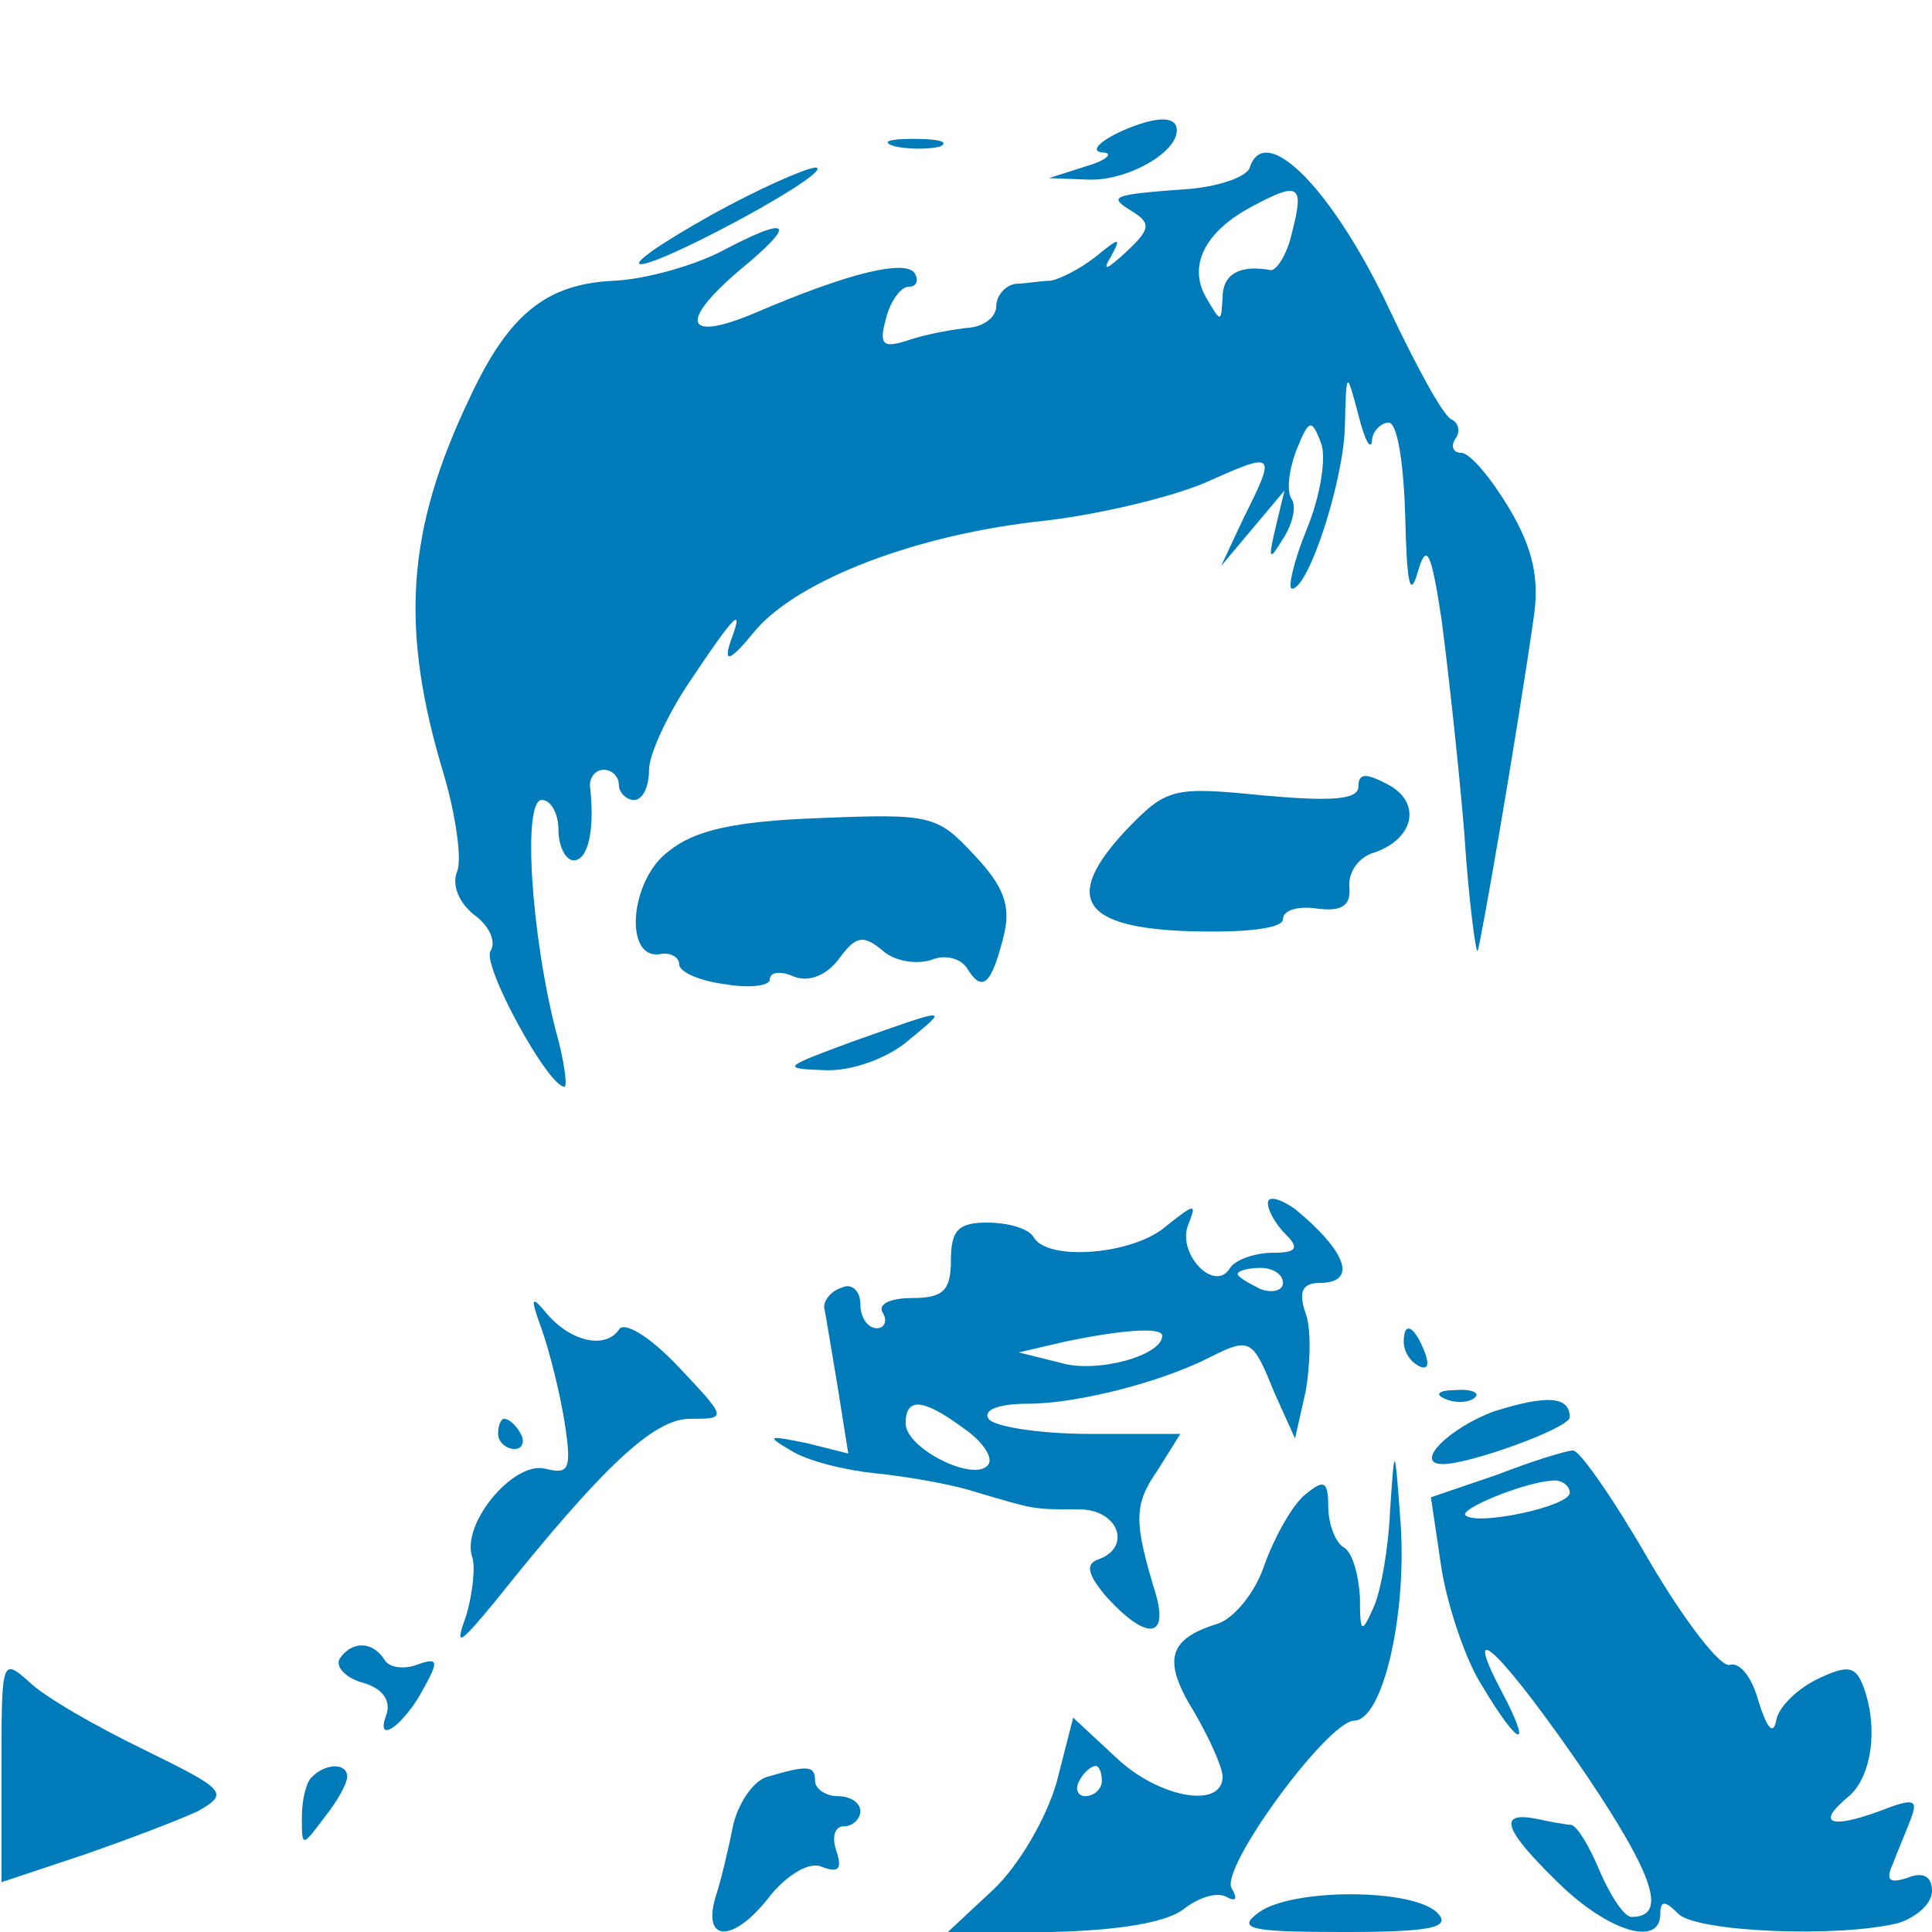
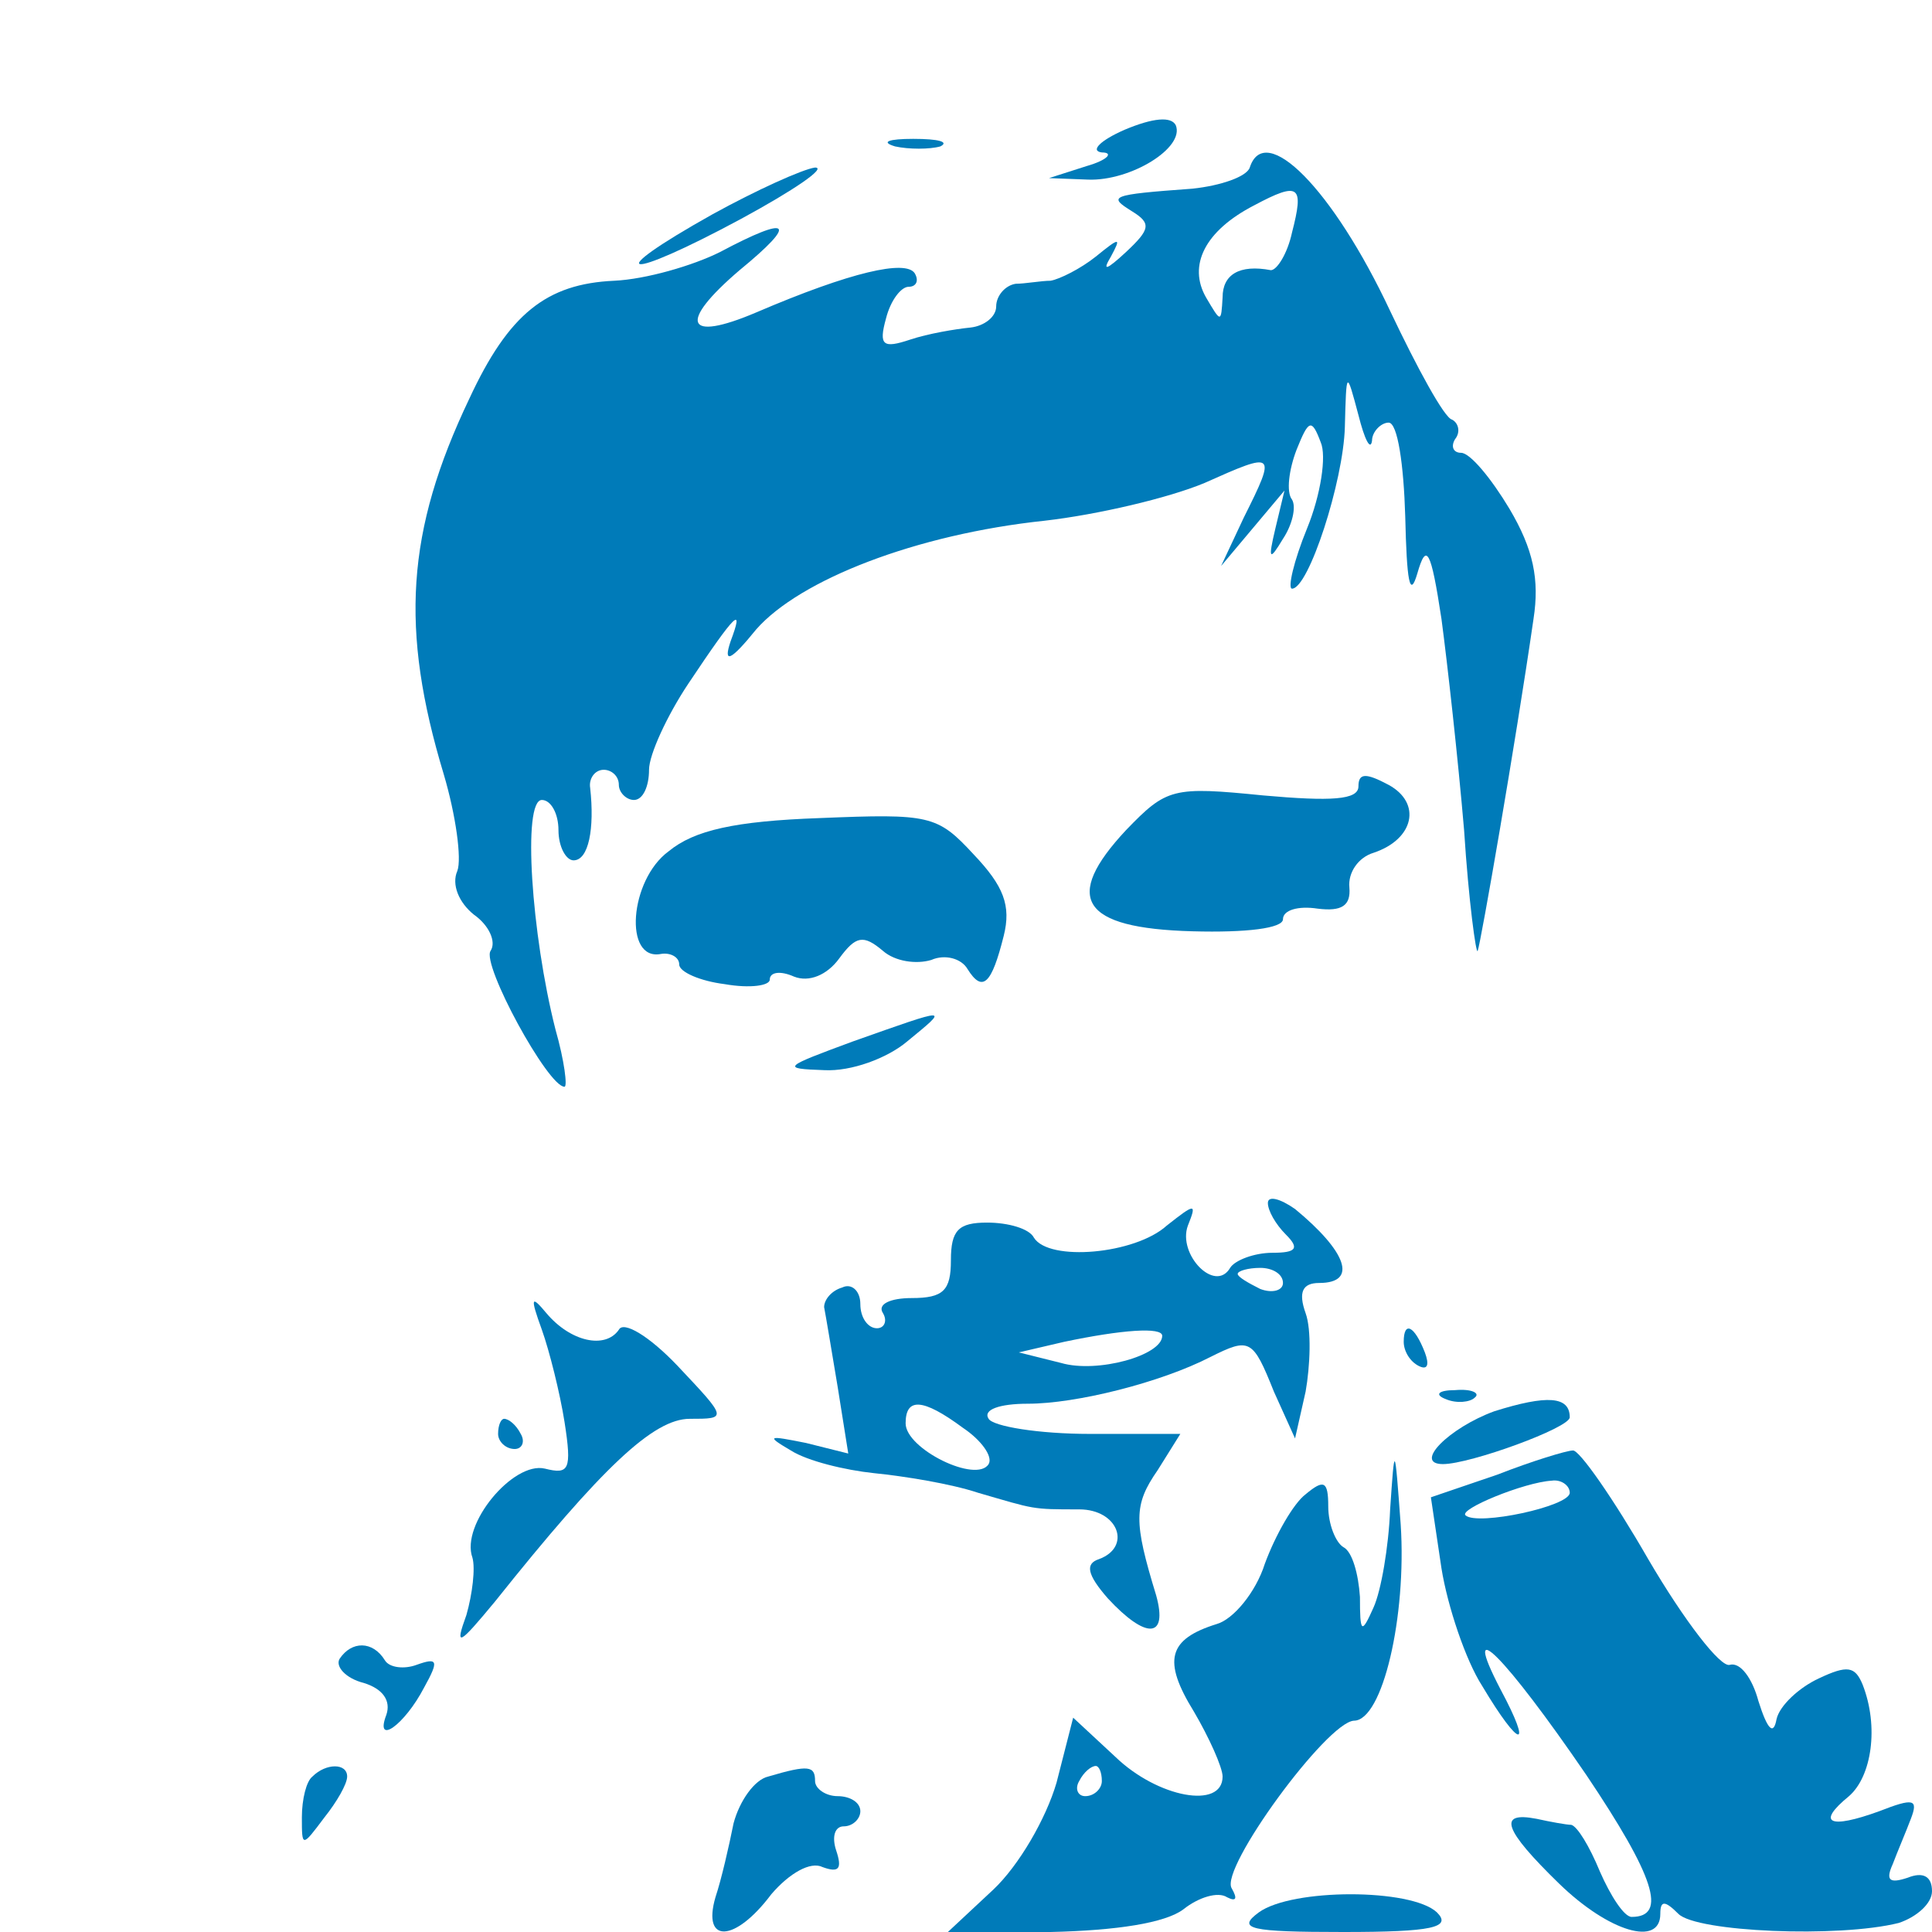
<svg xmlns="http://www.w3.org/2000/svg" version="1.0" width="100pt" height="100pt" viewBox="0 0 128 128" preserveAspectRatio="xMidYMid meet" id="svg135">
  <defs id="defs139" />
-   <g transform="translate(0,128) scale(0.1,-0.1)" fill="#007bb9" stroke="none" id="g133">
-     <path d="M745 1194 c-16 -7 -23 -14 -15 -15 8 0 4 -5 -10 -9 l-25 -8 26 -1 c28 -1 64 21 58 36 -3 6 -15 5 -34 -3z" id="path93" />
-     <path d="M593 1183 c9 -2 23 -2 30 0 6 3 -1 5 -18 5 -16 0 -22 -2 -12 -5z" id="path95" />
-     <path d="M828 1169 c-2 -6 -19 -12 -38 -14 -55 -4 -56 -5 -40 -15 13 -8 12 -12 -4 -27 -13 -12 -16 -13 -10 -3 7 13 6 13 -10 0 -10 -8 -24 -15 -30 -16 -6 0 -17 -2 -23 -2 -7 -1 -13 -8 -13 -15 0 -7 -8 -13 -17 -14 -10 -1 -28 -4 -40 -8 -18 -6 -21 -4 -16 14 3 12 10 21 15 21 5 0 7 4 4 9 -6 9 -42 1 -105 -26 -47 -20 -52 -7 -11 28 39 32 34 37 -13 12 -18 -9 -49 -18 -70 -19 -45 -2 -70 -22 -96 -78 -42 -88 -46 -153 -17 -249 8 -27 12 -56 9 -64 -4 -9 1 -21 11 -29 10 -7 15 -18 11 -24 -6 -9 38 -90 49 -90 2 0 0 17 -6 38 -16 63 -22 152 -9 152 6 0 11 -9 11 -20 0 -11 5 -20 10 -20 10 0 14 21 11 48 -1 6 3 12 9 12 5 0 10 -4 10 -10 0 -5 5 -10 10 -10 6 0 10 9 10 20 0 10 12 36 26 57 32 48 37 52 28 28 -5 -15 0 -13 17 8 29 33 106 63 191 72 35 4 82 15 106 25 47 21 48 21 26 -23 l-15 -32 21 25 21 25 -6 -25 c-5 -21 -4 -22 5 -7 6 9 9 21 6 26 -4 5 -2 20 3 33 8 20 10 21 16 5 4 -9 0 -35 -9 -57 -9 -22 -13 -40 -10 -40 11 0 34 71 35 107 1 38 1 38 9 8 4 -16 8 -24 9 -17 0 6 6 12 11 12 6 0 10 -28 11 -62 1 -43 3 -55 8 -38 6 21 9 16 16 -30 4 -30 11 -93 15 -140 3 -47 8 -83 9 -80 2 5 25 137 37 220 4 26 0 46 -16 73 -12 20 -26 37 -32 37 -5 0 -7 4 -4 9 4 5 2 11 -2 13 -5 1 -23 34 -41 72 -38 81 -83 126 -93 95z m28 -43 c-3 -14 -10 -25 -14 -25 -21 4 -32 -3 -32 -18 -1 -17 -1 -17 -11 0 -12 21 -1 44 32 61 30 16 33 13 25 -18z" id="path97" />
-     <path d="M472 1138 c-75 -42 -59 -45 19 -3 35 19 57 34 49 34 -8 -1 -39 -15 -68 -31z" id="path99" />
-     <path d="M900 759 c0 -9 -18 -10 -63 -6 -60 6 -64 5 -91 -23 -42 -45 -30 -65 44 -67 36 -1 60 2 60 8 0 6 10 9 23 7 16 -2 22 2 21 14 -1 10 6 20 16 23 27 9 32 33 10 45 -15 8 -20 8 -20 -1z" id="path101" />
-     <path d="M443 716 c-26 -19 -30 -73 -5 -68 6 1 12 -2 12 -7 0 -5 14 -11 30 -13 17 -3 30 -1 30 3 0 5 7 6 16 2 10 -4 22 1 30 12 11 15 16 16 29 5 8 -7 22 -9 32 -6 9 4 20 1 24 -6 10 -16 16 -10 24 22 5 20 0 33 -20 54 -24 26 -29 27 -102 24 -56 -2 -83 -8 -100 -22z" id="path103" />
-     <path d="M565 590 c-46 -17 -48 -18 -19 -19 18 -1 42 8 55 19 28 23 29 23 -36 0z" id="path105" />
-     <path d="M840 483 c0 -5 5 -14 12 -21 9 -9 7 -12 -9 -12 -12 0 -25 -5 -28 -10 -10 -17 -35 9 -28 28 6 15 5 15 -14 0 -21 -19 -78 -24 -88 -8 -3 6 -17 10 -31 10 -19 0 -24 -5 -24 -25 0 -20 -5 -25 -26 -25 -14 0 -23 -4 -19 -10 3 -5 1 -10 -4 -10 -6 0 -11 7 -11 16 0 9 -6 14 -12 11 -7 -2 -12 -8 -12 -13 1 -5 5 -29 9 -53 l7 -44 -28 7 c-25 5 -27 5 -10 -5 11 -7 36 -13 55 -15 20 -2 51 -7 69 -13 38 -11 35 -11 67 -11 26 0 35 -25 13 -33 -9 -3 -8 -10 6 -26 25 -27 40 -27 32 2 -15 49 -15 60 1 83 l15 24 -60 0 c-34 0 -64 5 -67 10 -4 6 7 10 26 10 32 0 88 14 121 31 26 13 28 12 42 -23 l14 -31 7 31 c3 17 4 41 0 52 -5 14 -2 20 9 20 26 0 18 21 -16 49 -10 7 -18 9 -18 4z m10 -53 c0 -5 -7 -7 -15 -4 -8 4 -15 8 -15 10 0 2 7 4 15 4 8 0 15 -4 15 -10z m-80 -35 c0 -13 -43 -25 -67 -18 l-28 7 30 7 c38 8 65 10 65 4z m-132 -61 c12 -8 20 -19 17 -24 -8 -13 -55 10 -55 27 0 17 11 17 38 -3z" id="path107" />
-     <path d="M359 399 c5 -14 12 -42 15 -61 5 -32 3 -35 -13 -31 -21 5 -56 -37 -48 -59 2 -7 0 -24 -4 -38 -8 -22 -5 -20 19 9 71 89 105 121 129 121 25 0 25 0 -8 35 -19 20 -36 30 -39 24 -9 -13 -32 -8 -48 11 -10 12 -11 11 -3 -11z" id="path109" />
-     <path d="M930 391 c0 -6 4 -13 10 -16 6 -3 7 1 4 9 -7 18 -14 21 -14 7z" id="path111" />
-     <path d="M958 353 c7 -3 16 -2 19 1 4 3 -2 6 -13 5 -11 0 -14 -3 -6 -6z" id="path113" />
-     <path d="M990 345 c-30 -11 -54 -35 -34 -35 18 0 84 24 84 31 0 14 -15 15 -50 4z" id="path115" />
-     <path d="M330 330 c0 -5 5 -10 11 -10 5 0 7 5 4 10 -3 6 -8 10 -11 10 -2 0 -4 -4 -4 -10z" id="path117" />
-     <path d="M921 280 c-1 -25 -6 -54 -11 -65 -8 -18 -9 -17 -9 7 -1 15 -5 30 -11 33 -5 3 -10 15 -10 27 0 17 -3 18 -15 8 -8 -6 -20 -27 -27 -46 -6 -19 -21 -37 -32 -40 -32 -10 -36 -24 -15 -58 10 -17 19 -37 19 -43 0 -22 -43 -14 -71 13 l-28 26 -11 -43 c-7 -24 -25 -55 -42 -71 l-30 -28 68 0 c44 1 76 6 88 15 10 8 23 12 29 8 6 -3 7 -1 3 6 -8 13 63 110 81 111 19 0 35 69 31 130 -4 54 -4 54 -7 10z m-191 -180 c0 -5 -5 -10 -11 -10 -5 0 -7 5 -4 10 3 6 8 10 11 10 2 0 4 -4 4 -10z" id="path119" />
-     <path d="M992 303 l-44 -15 7 -47 c4 -25 16 -61 27 -78 25 -42 34 -43 12 -2 -27 52 3 22 57 -57 45 -67 54 -94 30 -94 -5 0 -14 14 -21 30 -7 17 -15 30 -19 31 -3 0 -14 2 -23 4 -26 5 -22 -7 15 -43 33 -32 67 -42 67 -20 0 9 3 9 12 0 12 -12 106 -16 146 -6 12 4 22 13 22 21 0 10 -6 13 -16 9 -12 -4 -15 -2 -10 9 3 8 9 22 12 30 5 13 2 14 -21 5 -33 -12 -42 -8 -20 10 15 13 20 46 9 74 -5 12 -10 13 -29 4 -13 -6 -26 -18 -28 -27 -2 -11 -6 -7 -12 12 -4 15 -12 26 -19 24 -6 -2 -30 29 -54 70 -23 40 -46 73 -50 72 -4 0 -27 -7 -50 -16z m48 -12 c0 -9 -61 -22 -69 -15 -5 4 39 22 57 23 6 1 12 -3 12 -8z" id="path121" />
-     <path d="M225 181 c-3 -5 4 -13 16 -16 13 -4 18 -12 15 -21 -8 -21 12 -7 25 18 10 18 9 20 -5 15 -8 -3 -18 -2 -21 3 -8 13 -22 13 -30 1z" id="path123" />
-     <path d="M1 108 l0 -75 54 18 c29 10 63 23 76 29 21 12 19 14 -36 41 -31 15 -66 35 -76 45 -18 16 -18 14 -18 -58z" id="path125" />
-     <path d="M207 103 c-4 -3 -7 -15 -7 -27 0 -20 0 -20 15 0 8 10 15 22 15 27 0 9 -14 9 -23 0z" id="path127" />
-     <path d="M509 103 c-9 -2 -19 -16 -23 -31 -3 -15 -8 -37 -12 -49 -9 -31 13 -30 37 2 12 14 26 22 34 18 11 -4 13 -1 9 11 -3 9 -1 16 5 16 6 0 11 5 11 10 0 6 -7 10 -15 10 -8 0 -15 5 -15 10 0 10 -4 11 -31 3z" id="path129" />
-     <path d="M834 13 c-15 -11 -6 -13 56 -13 59 0 72 3 62 13 -17 16 -96 16 -118 0z" id="path131" />
-   </g>
+   <path d="m 74.5,8.6 c -1.6,0.7 -2.3,1.4 -1.5,1.5 0.8,0 0.4,0.5 -1,0.9 l -2.5,0.8 2.6,0.1 C 74.9,12 78.5,9.8 77.9,8.3 77.6,7.7 76.4,7.8 74.5,8.6 Z" id="path93" style="fill:#007bb9;stroke:none;stroke-width:0.1" />
+   <path d="m 59.3,9.7 c 0.9,0.2 2.3,0.2 3,0 0.6,-0.3 -0.1,-0.5 -1.8,-0.5 -1.6,0 -2.2,0.2 -1.2,0.5 z" id="path95" style="fill:#007bb9;stroke:none;stroke-width:0.1" />
+   <path d="m 82.8,11.1 c -0.2,0.6 -1.9,1.2 -3.8,1.4 -5.5,0.4 -5.6,0.5 -4,1.5 1.3,0.8 1.2,1.2 -0.4,2.7 -1.3,1.2 -1.6,1.3 -1,0.3 0.7,-1.3 0.6,-1.3 -1,0 -1,0.8 -2.4,1.5 -3,1.6 -0.6,0 -1.7,0.2 -2.3,0.2 -0.7,0.1 -1.3,0.8 -1.3,1.5 0,0.7 -0.8,1.3 -1.7,1.4 -1,0.1 -2.8,0.4 -4,0.8 -1.8,0.6 -2.1,0.4 -1.6,-1.4 0.3,-1.2 1,-2.1 1.5,-2.1 0.5,0 0.7,-0.4 0.4,-0.9 -0.6,-0.9 -4.2,-0.1 -10.5,2.6 -4.7,2 -5.2,0.7 -1.1,-2.8 3.9,-3.2 3.4,-3.7 -1.3,-1.2 -1.8,0.9 -4.9,1.8 -7,1.9 -4.5,0.2 -7,2.2 -9.6,7.8 -4.2,8.8 -4.6,15.3 -1.7,24.9 0.8,2.7 1.2,5.6 0.9,6.4 -0.4,0.9 0.1,2.1 1.1,2.9 1,0.7 1.5,1.8 1.1,2.4 -0.6,0.9 3.8,9 4.9,9 0.2,0 0,-1.7 -0.6,-3.8 C 35.2,61.9 34.6,53 35.9,53 c 0.6,0 1.1,0.9 1.1,2 0,1.1 0.5,2 1,2 1,0 1.4,-2.1 1.1,-4.8 C 39,51.6 39.4,51 40,51 c 0.5,0 1,0.4 1,1 0,0.5 0.5,1 1,1 0.6,0 1,-0.9 1,-2 0,-1 1.2,-3.6 2.6,-5.7 3.2,-4.8 3.7,-5.2 2.8,-2.8 -0.5,1.5 0,1.3 1.7,-0.8 2.9,-3.3 10.6,-6.3 19.1,-7.2 3.5,-0.4 8.2,-1.5 10.6,-2.5 4.7,-2.1 4.8,-2.1 2.6,2.3 L 80.9,37.5 83,35 85.1,32.5 84.5,35 c -0.5,2.1 -0.4,2.2 0.5,0.7 0.6,-0.9 0.9,-2.1 0.6,-2.6 -0.4,-0.5 -0.2,-2 0.3,-3.3 0.8,-2 1,-2.1 1.6,-0.5 0.4,0.9 0,3.5 -0.9,5.7 -0.9,2.2 -1.3,4 -1,4 1.1,0 3.4,-7.1 3.5,-10.7 0.1,-3.8 0.1,-3.8 0.9,-0.8 0.4,1.6 0.8,2.4 0.9,1.7 0,-0.6 0.6,-1.2 1.1,-1.2 0.6,0 1,2.8 1.1,6.2 0.1,4.3 0.3,5.5 0.8,3.8 0.6,-2.1 0.9,-1.6 1.6,3 0.4,3 1.1,9.3 1.5,14 0.3,4.7 0.8,8.3 0.9,8 0.2,-0.5 2.5,-13.7 3.7,-22 0.4,-2.6 0,-4.6 -1.6,-7.3 C 98.8,31.7 97.4,30 96.8,30 96.3,30 96.1,29.6 96.4,29.1 96.8,28.6 96.6,28 96.2,27.8 95.7,27.7 93.9,24.4 92.1,20.6 88.3,12.5 83.8,8 82.8,11.1 Z m 2.8,4.3 c -0.3,1.4 -1,2.5 -1.4,2.5 -2.1,-0.4 -3.2,0.3 -3.2,1.8 -0.1,1.7 -0.1,1.7 -1.1,0 -1.2,-2.1 -0.1,-4.4 3.2,-6.1 3,-1.6 3.3,-1.3 2.5,1.8 z" id="path97" style="fill:#007bb9;stroke:none;stroke-width:0.1" />
+   <path d="m 47.2,14.2 c -7.5,4.2 -5.9,4.5 1.9,0.3 3.5,-1.9 5.7,-3.4 4.9,-3.4 -0.8,0.1 -3.9,1.5 -6.8,3.1 z" id="path99" style="fill:#007bb9;stroke:none;stroke-width:0.1" />
+   <path d="m 90,52.1 c 0,0.9 -1.8,1 -6.3,0.6 -6,-0.6 -6.4,-0.5 -9.1,2.3 -4.2,4.5 -3,6.5 4.4,6.7 3.6,0.1 6,-0.2 6,-0.8 0,-0.6 1,-0.9 2.3,-0.7 1.6,0.2 2.2,-0.2 2.1,-1.4 -0.1,-1 0.6,-2 1.6,-2.3 2.7,-0.9 3.2,-3.3 1,-4.5 -1.5,-0.8 -2,-0.8 -2,0.1 z" id="path101" style="fill:#007bb9;stroke:none;stroke-width:0.1" />
+   <path d="m 44.3,56.4 c -2.6,1.9 -3,7.3 -0.5,6.8 0.6,-0.1 1.2,0.2 1.2,0.7 0,0.5 1.4,1.1 3,1.3 1.7,0.3 3,0.1 3,-0.3 0,-0.5 0.7,-0.6 1.6,-0.2 1,0.4 2.2,-0.1 3,-1.2 1.1,-1.5 1.6,-1.6 2.9,-0.5 0.8,0.7 2.2,0.9 3.2,0.6 0.9,-0.4 2,-0.1 2.4,0.6 1,1.6 1.6,1 2.4,-2.2 0.5,-2 0,-3.3 -2,-5.4 C 62.1,54 61.6,53.9 54.3,54.2 48.7,54.4 46,55 44.3,56.4 Z" id="path103" style="fill:#007bb9;stroke:none;stroke-width:0.1" />
+   <path d="m 56.5,69 c -4.6,1.7 -4.8,1.8 -1.9,1.9 1.8,0.1 4.2,-0.8 5.5,-1.9 2.8,-2.3 2.9,-2.3 -3.6,0 z" id="path105" style="fill:#007bb9;stroke:none;stroke-width:0.1" />
+   <path d="m 84,79.7 c 0,0.5 0.5,1.4 1.2,2.1 0.9,0.9 0.7,1.2 -0.9,1.2 -1.2,0 -2.5,0.5 -2.8,1 -1,1.7 -3.5,-0.9 -2.8,-2.8 0.6,-1.5 0.5,-1.5 -1.4,0 -2.1,1.9 -7.8,2.4 -8.8,0.8 -0.3,-0.6 -1.7,-1 -3.1,-1 -1.9,0 -2.4,0.5 -2.4,2.5 0,2 -0.5,2.5 -2.6,2.5 -1.4,0 -2.3,0.4 -1.9,1 0.3,0.5 0.1,1 -0.4,1 -0.6,0 -1.1,-0.7 -1.1,-1.6 0,-0.9 -0.6,-1.4 -1.2,-1.1 -0.7,0.2 -1.2,0.8 -1.2,1.3 0.1,0.5 0.5,2.9 0.9,5.3 l 0.7,4.4 -2.8,-0.7 c -2.5,-0.5 -2.7,-0.5 -1,0.5 1.1,0.7 3.6,1.3 5.5,1.5 2,0.2 5.1,0.7 6.9,1.3 3.8,1.1 3.5,1.1 6.7,1.1 2.6,0 3.5,2.5 1.3,3.3 -0.9,0.3 -0.8,1 0.6,2.6 2.5,2.7 4,2.7 3.2,-0.2 -1.5,-4.9 -1.5,-6 0.1,-8.3 L 78.2,95 h -6 c -3.4,0 -6.4,-0.5 -6.7,-1 -0.4,-0.6 0.7,-1 2.6,-1 3.2,0 8.8,-1.4 12.1,-3.1 2.6,-1.3 2.8,-1.2 4.2,2.3 l 1.4,3.1 0.7,-3.1 c 0.3,-1.7 0.4,-4.1 0,-5.2 -0.5,-1.4 -0.2,-2 0.9,-2 2.6,0 1.8,-2.1 -1.6,-4.9 -1,-0.7 -1.8,-0.9 -1.8,-0.4 z m 1,5.3 c 0,0.5 -0.7,0.7 -1.5,0.4 C 82.7,85 82,84.6 82,84.4 82,84.2 82.7,84 83.5,84 c 0.8,0 1.5,0.4 1.5,1 z m -8,3.5 c 0,1.3 -4.3,2.5 -6.7,1.8 l -2.8,-0.7 3,-0.7 c 3.8,-0.8 6.5,-1 6.5,-0.4 z m -13.2,6.1 c 1.2,0.8 2,1.9 1.7,2.4 -0.8,1.3 -5.5,-1 -5.5,-2.7 0,-1.7 1.1,-1.7 3.8,0.3 z" id="path107" style="fill:#007bb9;stroke:none;stroke-width:0.1" />
+   <path d="m 35.9,88.1 c 0.5,1.4 1.2,4.2 1.5,6.1 0.5,3.2 0.3,3.5 -1.3,3.1 -2.1,-0.5 -5.6,3.7 -4.8,5.9 0.2,0.7 0,2.4 -0.4,3.8 -0.8,2.2 -0.5,2 1.9,-0.9 C 39.9,97.2 43.3,94 45.7,94 c 2.5,0 2.5,0 -0.8,-3.5 -1.9,-2 -3.6,-3 -3.9,-2.4 -0.9,1.3 -3.2,0.8 -4.8,-1.1 -1,-1.2 -1.1,-1.1 -0.3,1.1 z" id="path109" style="fill:#007bb9;stroke:none;stroke-width:0.1" />
+   <path d="m 93,88.9 c 0,0.6 0.4,1.3 1,1.6 0.6,0.3 0.7,-0.1 0.4,-0.9 C 93.7,87.8 93,87.5 93,88.9 Z" id="path111" style="fill:#007bb9;stroke:none;stroke-width:0.1" />
+   <path d="m 95.8,92.7 c 0.7,0.3 1.6,0.2 1.9,-0.1 0.4,-0.3 -0.2,-0.6 -1.3,-0.5 -1.1,0 -1.4,0.3 -0.6,0.6 z" id="path113" style="fill:#007bb9;stroke:none;stroke-width:0.1" />
+   <path d="m 99,93.5 c -3,1.1 -5.4,3.5 -3.4,3.5 1.8,0 8.4,-2.4 8.4,-3.1 0,-1.4 -1.5,-1.5 -5,-0.4 z" id="path115" style="fill:#007bb9;stroke:none;stroke-width:0.1" />
+   <path d="m 33,95 c 0,0.5 0.5,1 1.1,1 0.5,0 0.7,-0.5 0.4,-1 -0.3,-0.6 -0.8,-1 -1.1,-1 -0.2,0 -0.4,0.4 -0.4,1 z" id="path117" style="fill:#007bb9;stroke:none;stroke-width:0.1" />
+   <path d="m 92.1,100 c -0.1,2.5 -0.6,5.4 -1.1,6.5 -0.8,1.8 -0.9,1.7 -0.9,-0.7 -0.1,-1.5 -0.5,-3 -1.1,-3.3 -0.5,-0.3 -1,-1.5 -1,-2.7 0,-1.7 -0.3,-1.8 -1.5,-0.8 -0.8,0.6 -2,2.7 -2.7,4.6 -0.6,1.9 -2.1,3.7 -3.2,4 -3.2,1 -3.6,2.4 -1.5,5.8 1,1.7 1.9,3.7 1.9,4.3 0,2.2 -4.3,1.4 -7.1,-1.3 l -2.8,-2.6 -1.1,4.3 c -0.7,2.4 -2.5,5.5 -4.2,7.1 l -3,2.8 h 6.8 c 4.4,-0.1 7.6,-0.6 8.8,-1.5 1,-0.8 2.3,-1.2 2.9,-0.8 0.6,0.3 0.7,0.1 0.3,-0.6 -0.8,-1.3 6.3,-11 8.1,-11.1 1.9,0 3.5,-6.9 3.1,-13 -0.4,-5.4 -0.4,-5.4 -0.7,-1 z M 73,118 c 0,0.5 -0.5,1 -1.1,1 -0.5,0 -0.7,-0.5 -0.4,-1 0.3,-0.6 0.8,-1 1.1,-1 0.2,0 0.4,0.4 0.4,1 z" id="path119" style="fill:#007bb9;stroke:none;stroke-width:0.1" />
+   <path d="m 99.2,97.7 -4.4,1.5 0.7,4.7 c 0.4,2.5 1.6,6.1 2.7,7.8 2.5,4.2 3.4,4.3 1.2,0.2 -2.7,-5.2 0.3,-2.2 5.7,5.7 4.5,6.7 5.4,9.4 3,9.4 -0.5,0 -1.4,-1.4 -2.1,-3 -0.7,-1.7 -1.5,-3 -1.9,-3.1 -0.3,0 -1.4,-0.2 -2.3,-0.4 -2.6,-0.5 -2.2,0.7 1.5,4.3 3.3,3.2 6.7,4.2 6.7,2 0,-0.9 0.3,-0.9 1.2,0 1.2,1.2 10.6,1.6 14.6,0.6 1.2,-0.4 2.2,-1.3 2.2,-2.1 0,-1 -0.6,-1.3 -1.6,-0.9 -1.2,0.4 -1.5,0.2 -1,-0.9 0.3,-0.8 0.9,-2.2 1.2,-3 0.5,-1.3 0.2,-1.4 -2.1,-0.5 -3.3,1.2 -4.2,0.8 -2,-1 1.5,-1.3 2,-4.6 0.9,-7.4 -0.5,-1.2 -1,-1.3 -2.9,-0.4 -1.3,0.6 -2.6,1.8 -2.8,2.7 -0.2,1.1 -0.6,0.7 -1.2,-1.2 -0.4,-1.5 -1.2,-2.6 -1.9,-2.4 -0.6,0.2 -3,-2.9 -5.4,-7 -2.3,-4 -4.6,-7.3 -5,-7.2 -0.4,0 -2.7,0.7 -5,1.6 z m 4.8,1.2 c 0,0.9 -6.1,2.2 -6.9,1.5 -0.5,-0.4 3.9,-2.2 5.7,-2.3 0.6,-0.1 1.2,0.3 1.2,0.8 z" id="path121" style="fill:#007bb9;stroke:none;stroke-width:0.1" />
+   <path d="m 22.5,109.9 c -0.3,0.5 0.4,1.3 1.6,1.6 1.3,0.4 1.8,1.2 1.5,2.1 -0.8,2.1 1.2,0.7 2.5,-1.8 1,-1.8 0.9,-2 -0.5,-1.5 -0.8,0.3 -1.8,0.2 -2.1,-0.3 -0.8,-1.3 -2.2,-1.3 -3,-0.1 z" id="path123" style="fill:#007bb9;stroke:none;stroke-width:0.1" />
+   <path d="m 20.7,117.7 c -0.4,0.3 -0.7,1.5 -0.7,2.7 0,2 0,2 1.5,0 0.8,-1 1.5,-2.2 1.5,-2.7 0,-0.9 -1.4,-0.9 -2.3,0 z" id="path127" style="fill:#007bb9;stroke:none;stroke-width:0.1" />
+   <path d="m 50.9,117.7 c -0.9,0.2 -1.9,1.6 -2.3,3.1 -0.3,1.5 -0.8,3.7 -1.2,4.9 -0.9,3.1 1.3,3 3.7,-0.2 1.2,-1.4 2.6,-2.2 3.4,-1.8 1.1,0.4 1.3,0.1 0.9,-1.1 -0.3,-0.9 -0.1,-1.6 0.5,-1.6 0.6,0 1.1,-0.5 1.1,-1 0,-0.6 -0.7,-1 -1.5,-1 -0.8,0 -1.5,-0.5 -1.5,-1 0,-1 -0.4,-1.1 -3.1,-0.3 z" id="path129" style="fill:#007bb9;stroke:none;stroke-width:0.1" />
+   <path d="m 83.4,126.7 c -1.5,1.1 -0.6,1.3 5.6,1.3 5.9,0 7.2,-0.3 6.2,-1.3 -1.7,-1.6 -9.6,-1.6 -11.8,0 z" id="path131" style="fill:#007bb9;stroke:none;stroke-width:0.1" />
</svg>
